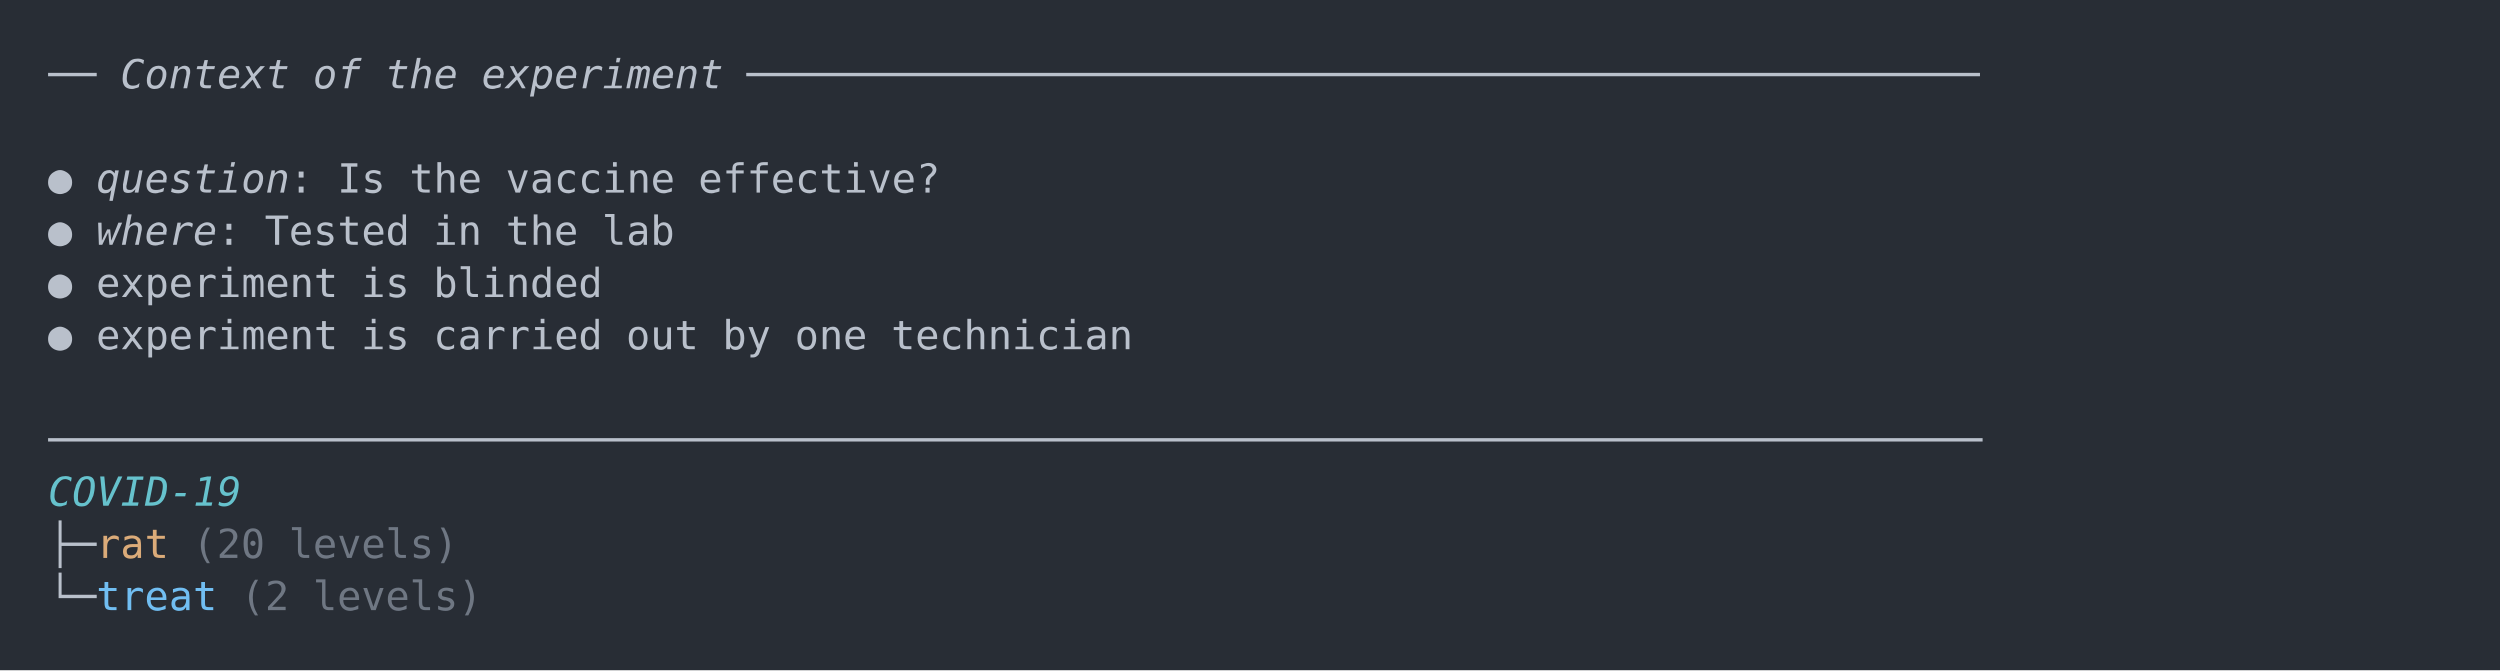
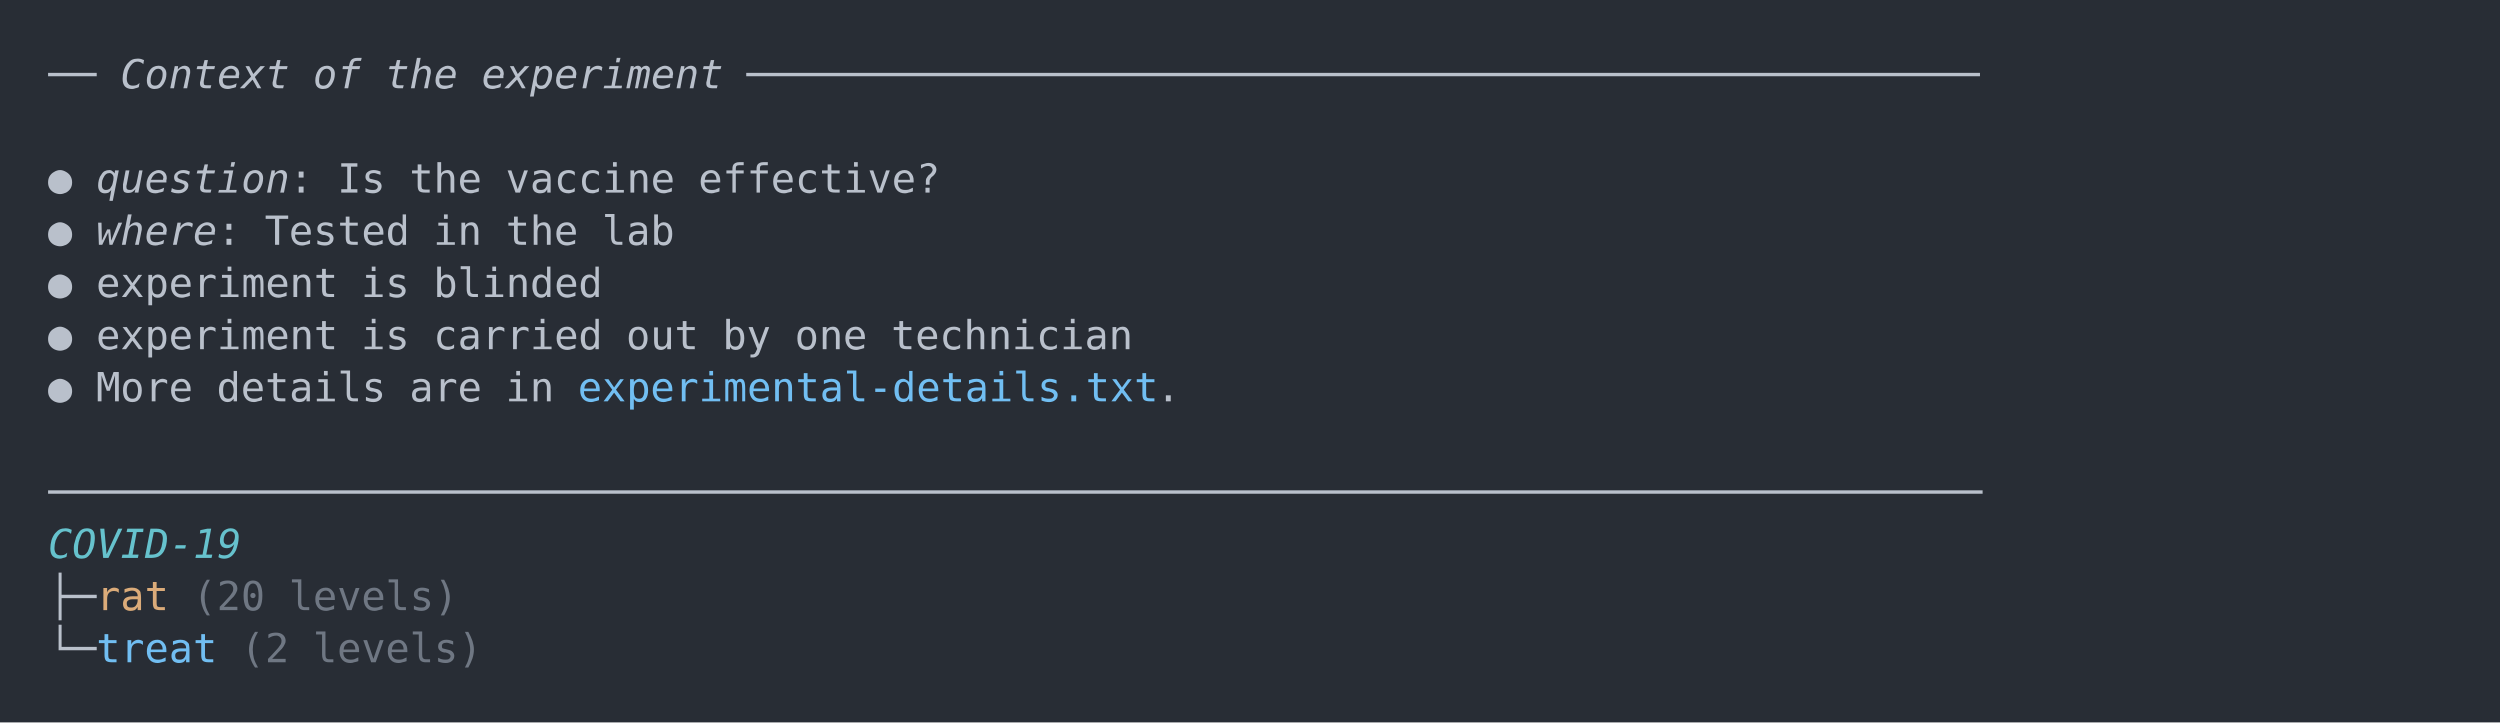
- <svg xmlns="http://www.w3.org/2000/svg" xmlns:xlink="http://www.w3.org/1999/xlink" width="1040" height="278.81">
-   <rect width="1040" height="278.81" rx="0" ry="0" class="a" />
-   <svg height="238.81" viewBox="0 0 100 23.881" width="1000" x="20" y="20">
-     <style>.a{fill:rgb(40,45,53)}.b{font-family:'Fira Code',Monaco,Consolas,Menlo,'Bitstream Vera Sans Mono','Powerline Symbols',monospace}.c{fill:transparent}.d{fill:rgb(185,192,203);white-space:pre}.e{fill:rgb(185,192,203);font-style:italic;white-space:pre}.f{fill:rgb(102,194,205);font-style:italic;white-space:pre}.g{fill:rgb(219,171,121);white-space:pre}.h{fill:rgb(111,119,131);white-space:pre}.i{fill:rgb(113,190,242);white-space:pre}</style>
+ <svg xmlns="http://www.w3.org/2000/svg" xmlns:xlink="http://www.w3.org/1999/xlink" width="1040" height="300.52">
+   <rect width="1040" height="300.52" rx="0" ry="0" class="a" />
+   <svg height="260.52" viewBox="0 0 100 26.052" width="1000" x="20" y="20">
+     <style>.a{fill:rgb(40,45,53)}.b{font-family:'Fira Code',Monaco,Consolas,Menlo,'Bitstream Vera Sans Mono','Powerline Symbols',monospace}.c{fill:transparent}.d{fill:rgb(185,192,203);white-space:pre}.e{fill:rgb(185,192,203);font-style:italic;white-space:pre}.f{fill:rgb(113,190,242);white-space:pre}.g{fill:rgb(102,194,205);font-style:italic;white-space:pre}.h{fill:rgb(219,171,121);white-space:pre}.i{fill:rgb(111,119,131);white-space:pre}</style>
    <g font-family="'Fira Code',Monaco,Consolas,Menlo,'Bitstream Vera Sans Mono','Powerline Symbols',monospace" font-size="1.67" class="b">
      <defs>
        <symbol id="a">
-           <rect height="12" width="100" x="0" y="0" class="c" />
+           <rect height="13" width="100" x="0" y="0" class="c" />
        </symbol>
      </defs>
-       <rect height="23.881" width="100" class="a" />
+       <rect height="26.052" width="100" class="a" />
      <svg x="0" y="0" width="100">
        <svg x="0">
          <use xlink:href="#a" />
          <text x="0" y="1.67" class="d">──</text>
          <text x="3.006" y="1.67" class="e">Context</text>
          <text x="11.022" y="1.67" class="e">of</text>
          <text x="14.028" y="1.67" class="e">the</text>
          <text x="18.036" y="1.67" class="e">experiment</text>
          <text x="29.058" y="1.67" class="d">───────────────────────────────────────────────────</text>
          <text x="0" y="6.012" class="d">●</text>
          <text x="2.004" y="6.012" class="e">question</text>
          <text x="10.02" y="6.012" class="d">:</text>
          <text x="12.024" y="6.012" class="d">Is</text>
          <text x="15.03" y="6.012" class="d">the</text>
          <text x="19.038" y="6.012" class="d">vaccine</text>
          <text x="27.054" y="6.012" class="d">effective?</text>
          <text x="0" y="8.183" class="d">●</text>
          <text x="2.004" y="8.183" class="e">where</text>
          <text x="7.014" y="8.183" class="d">:</text>
          <text x="9.018" y="8.183" class="d">Tested</text>
          <text x="16.032" y="8.183" class="d">in</text>
          <text x="19.038" y="8.183" class="d">the</text>
          <text x="23.046" y="8.183" class="d">lab</text>
          <text x="0" y="10.354" class="d">●</text>
          <text x="2.004" y="10.354" class="d">experiment</text>
          <text x="13.026" y="10.354" class="d">is</text>
          <text x="16.032" y="10.354" class="d">blinded</text>
          <text x="0" y="12.525" class="d">●</text>
          <text x="2.004" y="12.525" class="d">experiment</text>
          <text x="13.026" y="12.525" class="d">is</text>
          <text x="16.032" y="12.525" class="d">carried</text>
          <text x="24.048" y="12.525" class="d">out</text>
          <text x="28.056" y="12.525" class="d">by</text>
          <text x="31.062" y="12.525" class="d">one</text>
          <text x="35.07" y="12.525" class="d">technician</text>
-           <text x="0" y="16.867" class="d">────────────────────────────────────────────────────────────────────────────────</text>
-           <text x="0" y="19.038" class="f">COVID-19</text>
-           <text x="0" y="21.209" class="d">├─</text>0<text x="2.004" y="21.209" class="g">rat</text>
-           <text x="6.012" y="21.209" class="h">(20</text>
-           <text x="10.02" y="21.209" class="h">levels)</text>
-           <text x="0" y="23.38" class="d">└─</text>
-           <text x="2.004" y="23.38" class="i">treat</text>
-           <text x="8.016" y="23.38" class="h">(2</text>
-           <text x="11.022" y="23.38" class="h">levels)</text>
+           <text x="0" y="14.696" class="d">●</text>
+           <text x="2.004" y="14.696" class="d">More</text>
+           <text x="7.014" y="14.696" class="d">details</text>
+           <text x="15.03" y="14.696" class="d">are</text>
+           <text x="19.038" y="14.696" class="d">in</text>
+           <text x="22.044" y="14.696" class="f">experimental-details.txt</text>
+           <text x="46.092" y="14.696" class="d">.</text>
+           <text x="0" y="19.038" class="d">────────────────────────────────────────────────────────────────────────────────</text>
+           <text x="0" y="21.209" class="g">COVID-19</text>
+           <text x="0" y="23.38" class="d">├─</text>0<text x="2.004" y="23.38" class="h">rat</text>
+           <text x="6.012" y="23.38" class="i">(20</text>
+           <text x="10.02" y="23.38" class="i">levels)</text>
+           <text x="0" y="25.551" class="d">└─</text>
+           <text x="2.004" y="25.551" class="f">treat</text>
+           <text x="8.016" y="25.551" class="i">(2</text>
+           <text x="11.022" y="25.551" class="i">levels)</text>
        </svg>
      </svg>
    </g>
  </svg>
</svg>
